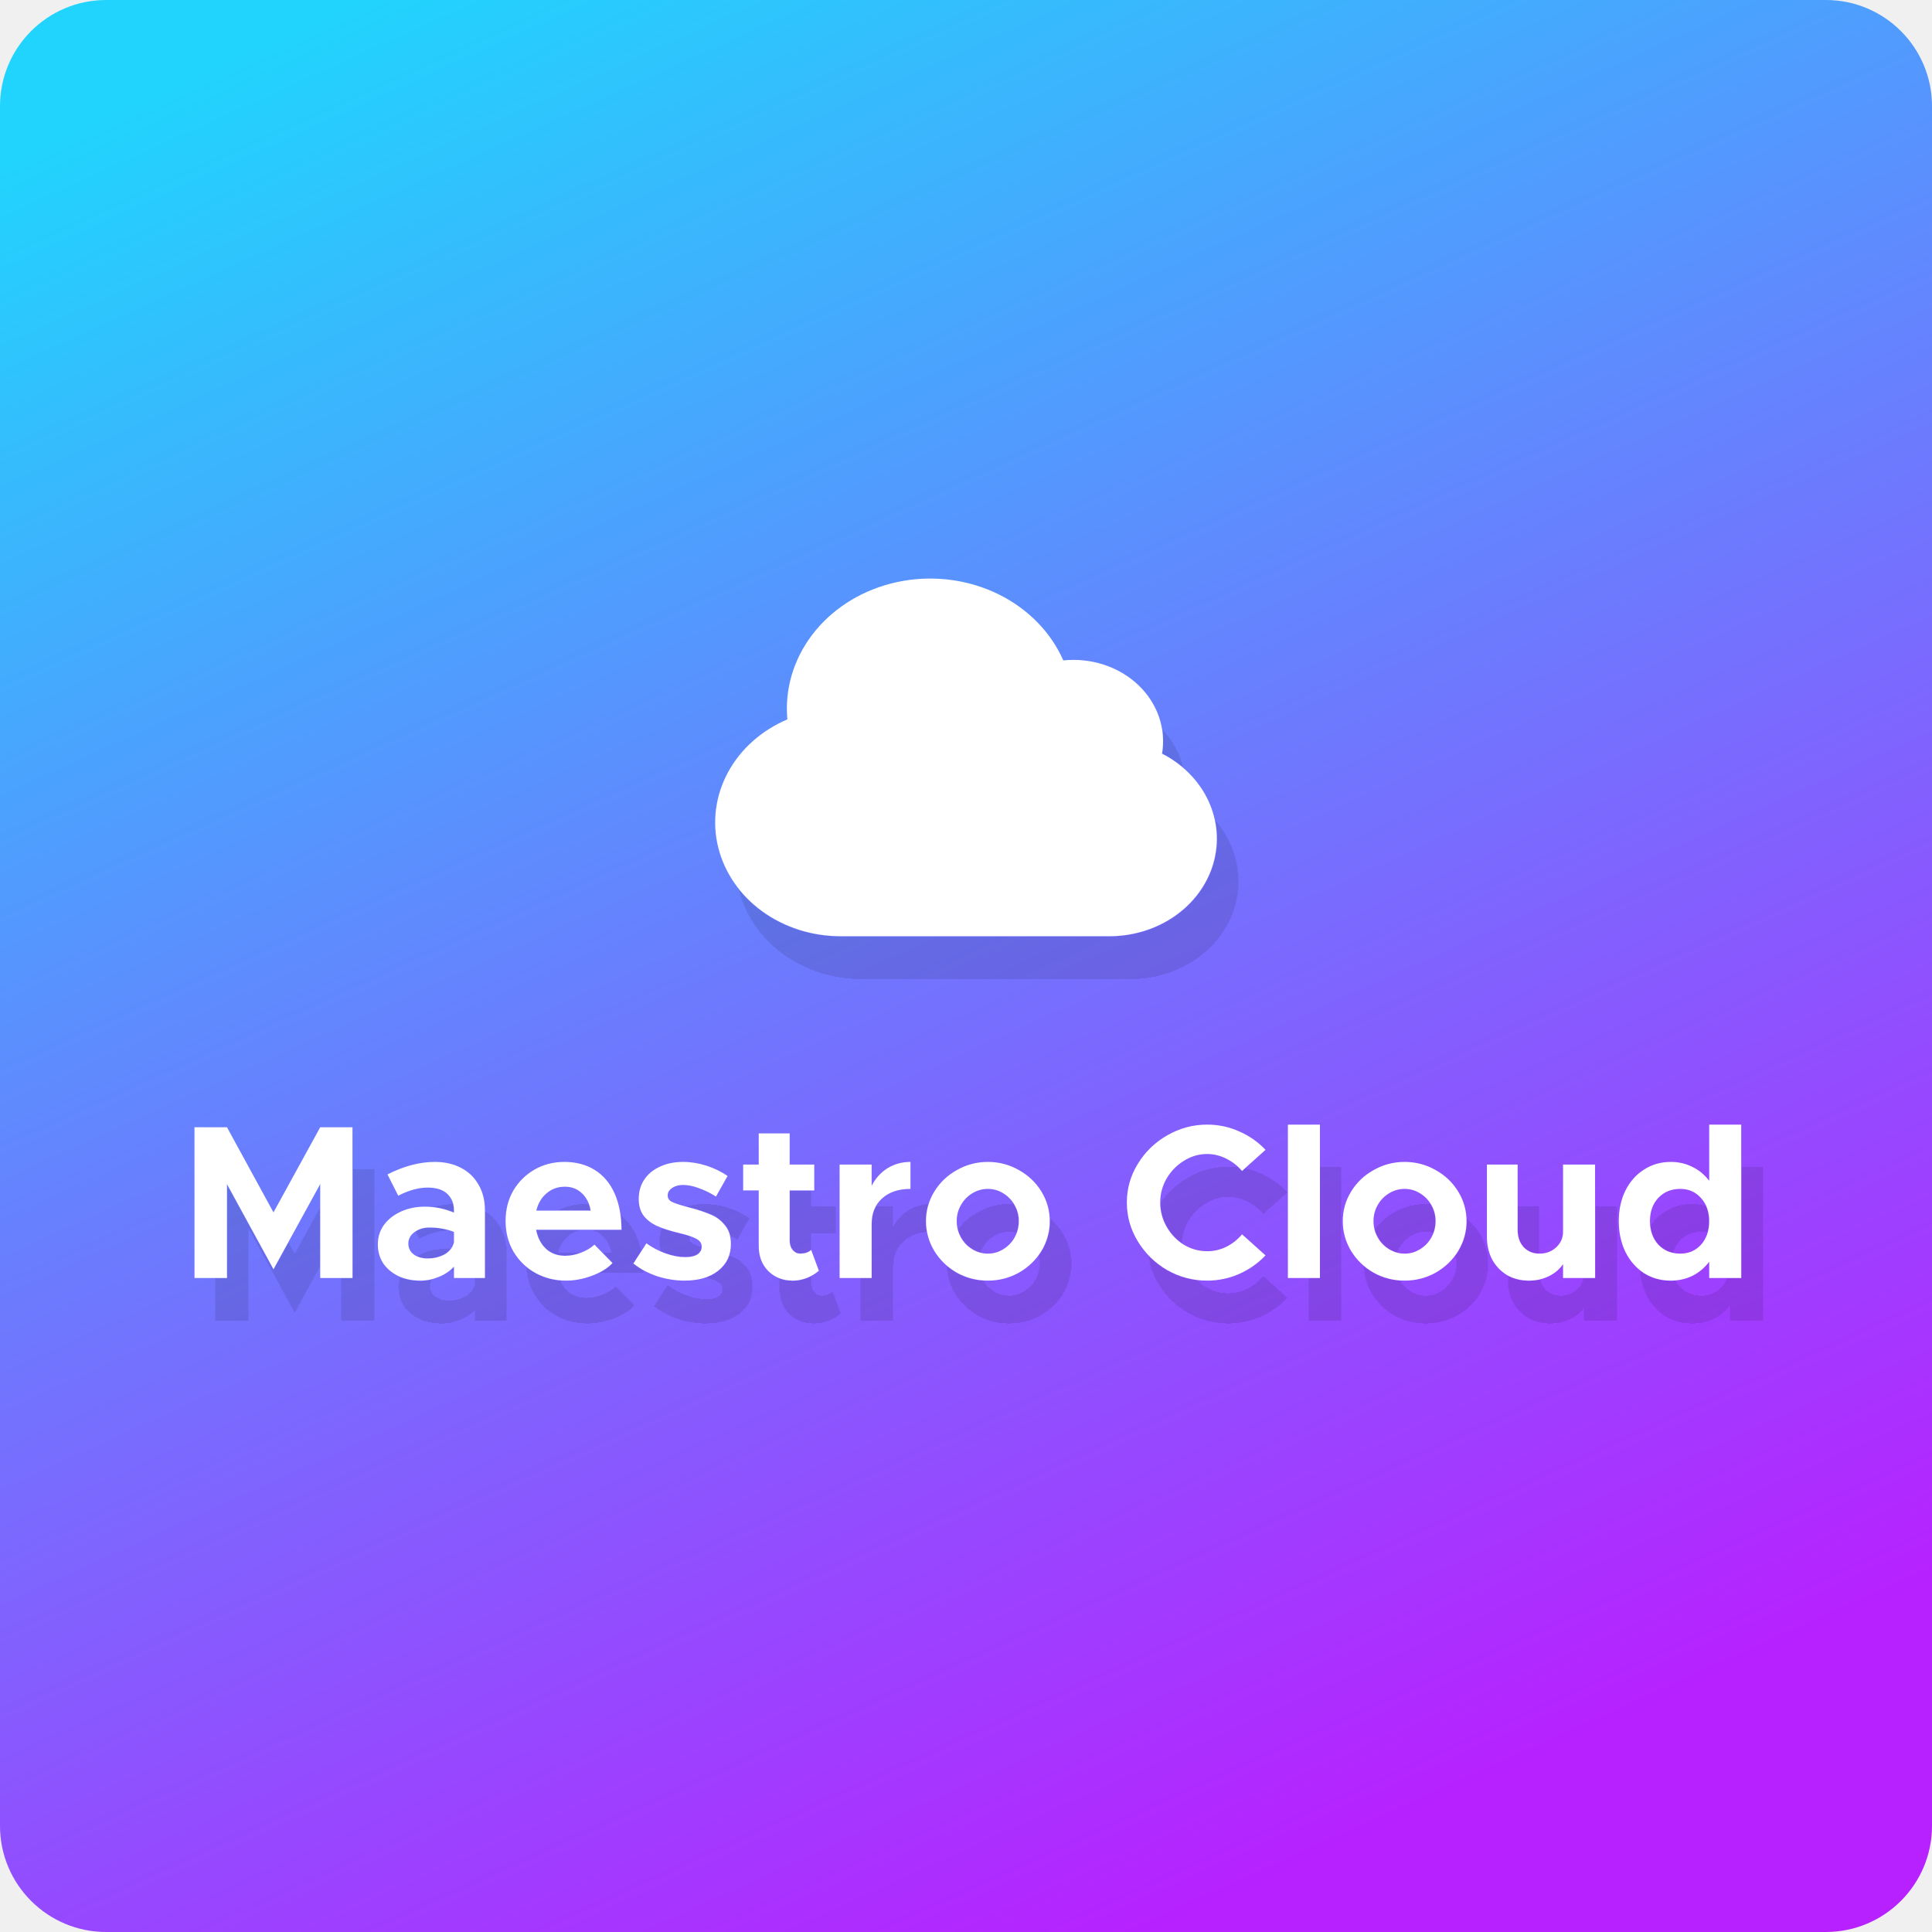
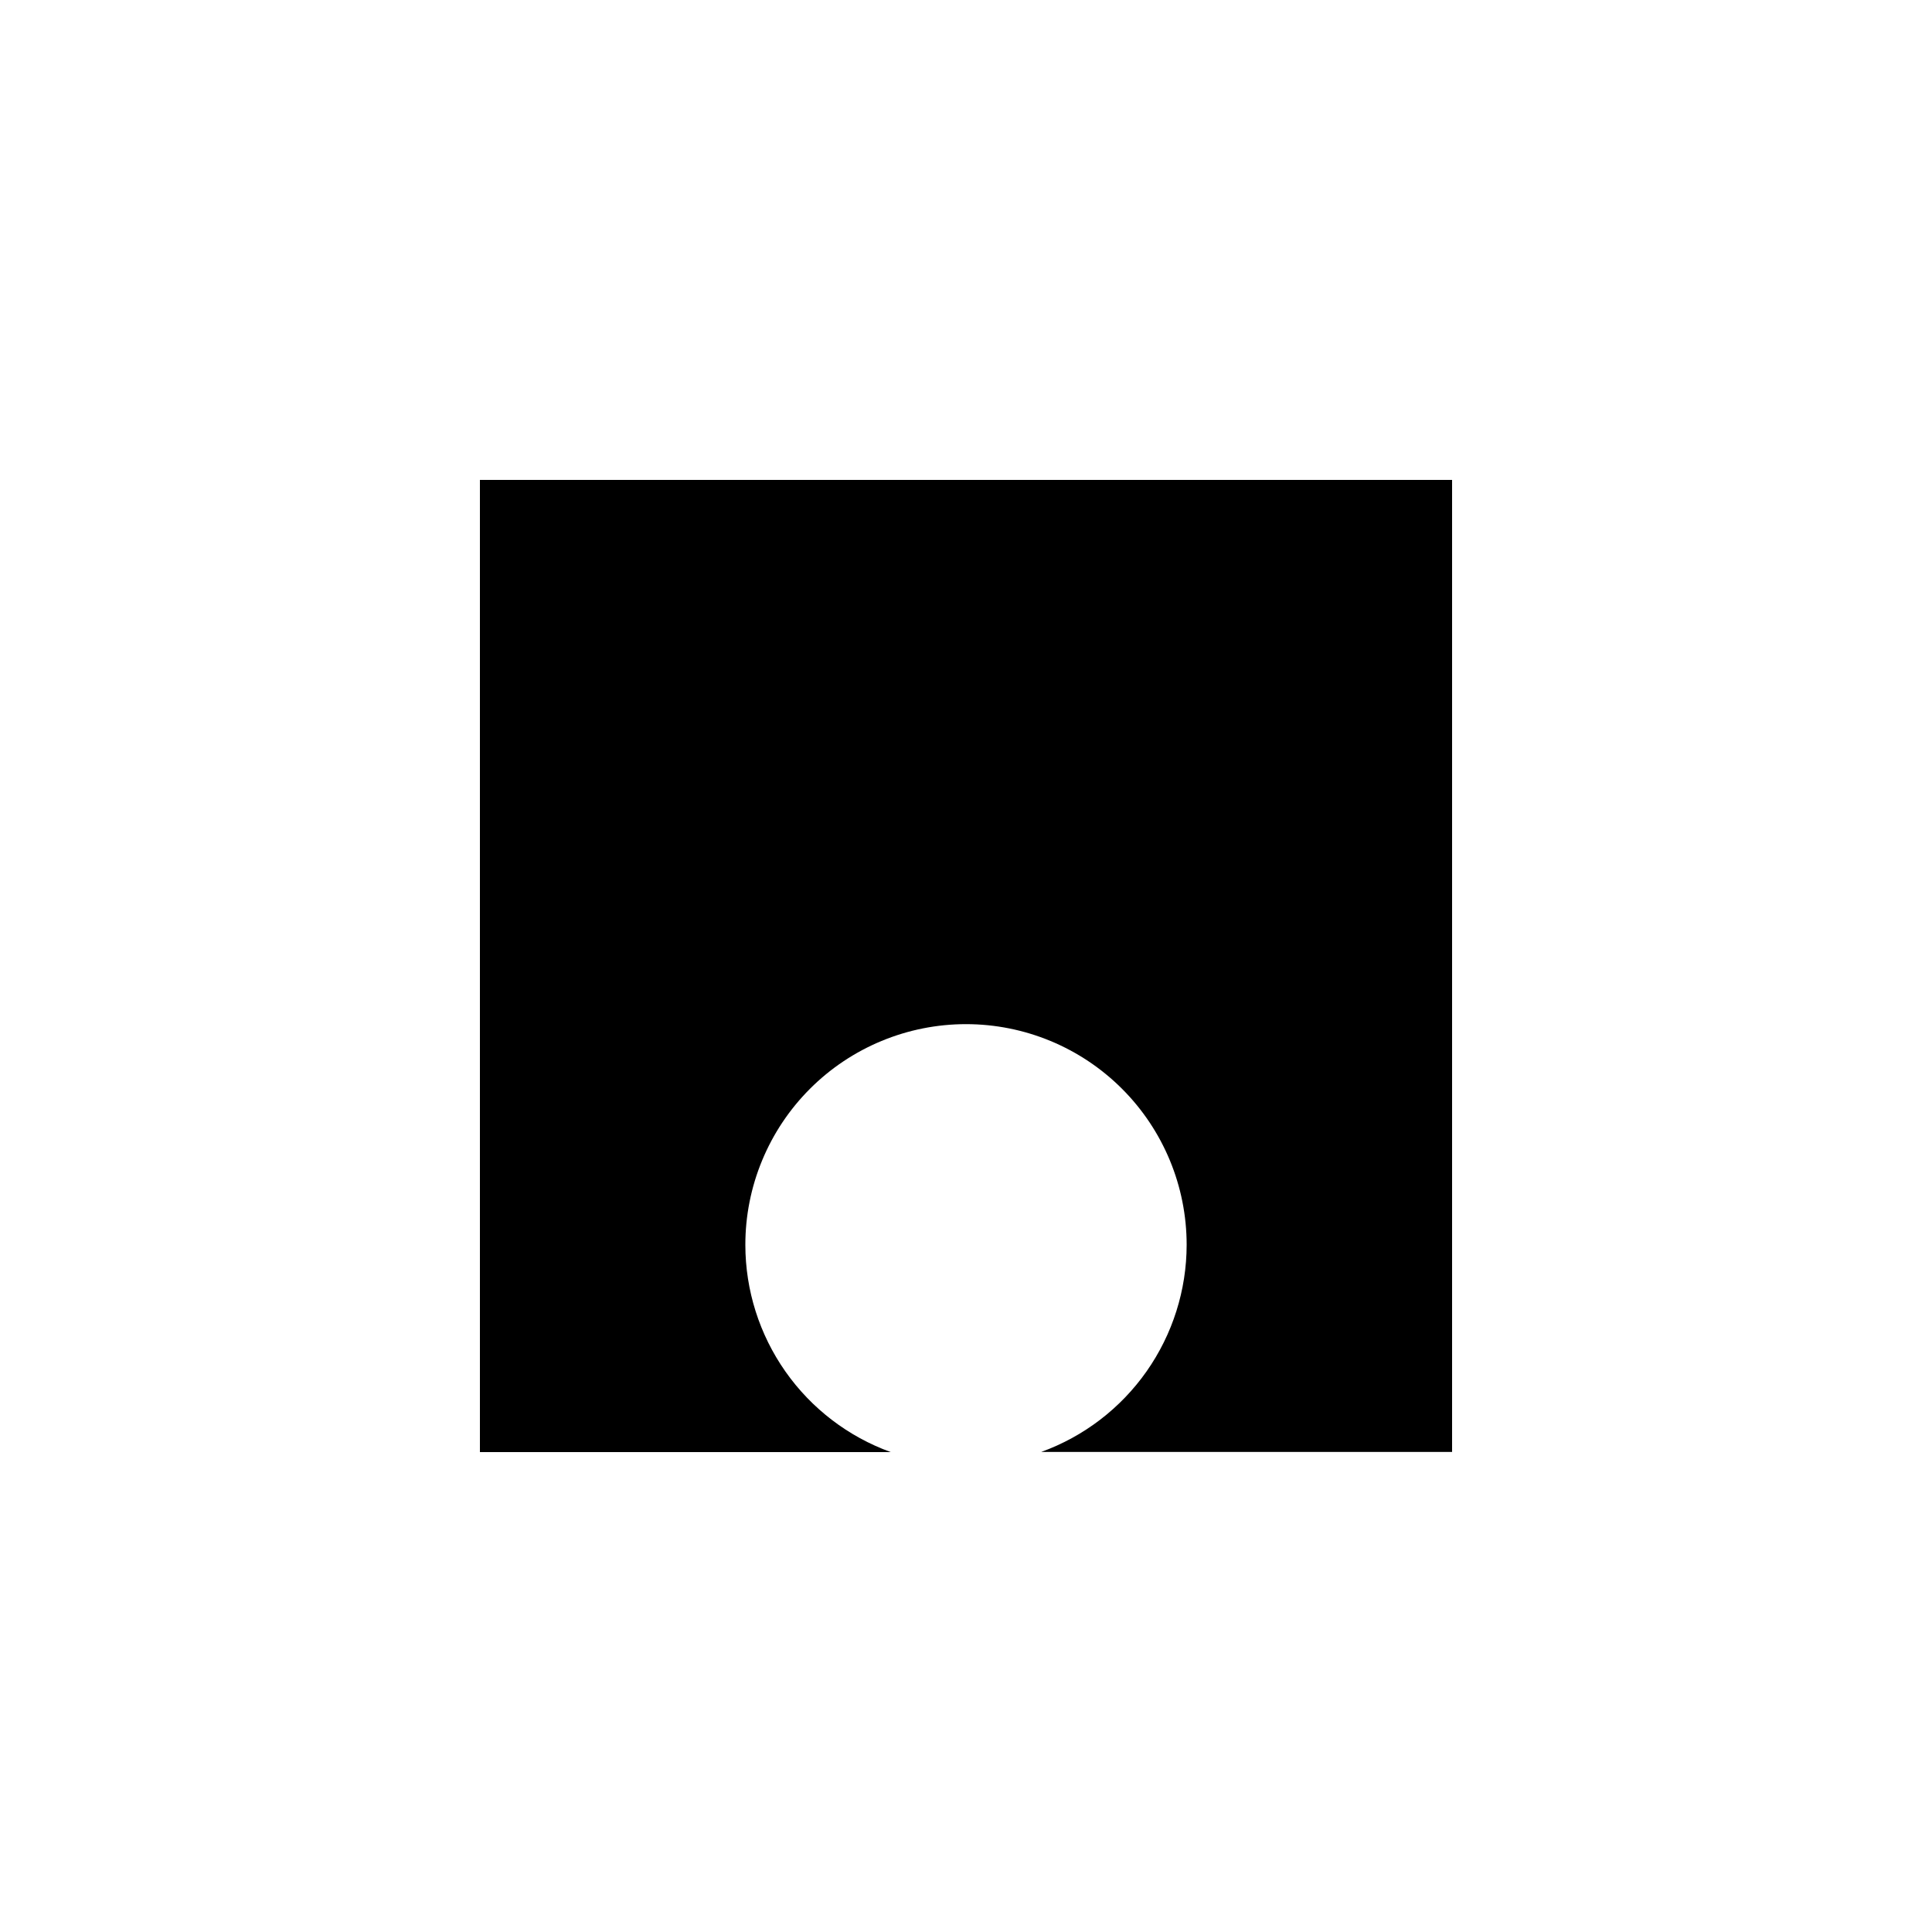
- <svg xmlns="http://www.w3.org/2000/svg" width="256" height="256" viewBox="0 0 256 256" fill="none">
-   <rect width="256" height="256" rx="14.066" fill="url(#paint0_linear_3995_30051)" />
-   <g filter="url(#filter0_d_3995_30051)">
-     <path fill-rule="evenodd" clip-rule="evenodd" d="M104.265 93.9C104.263 89.894 105.799 86.011 108.61 82.922C111.421 79.832 115.331 77.728 119.667 76.971C124.003 76.214 128.494 76.852 132.368 78.775C136.242 80.698 139.256 83.786 140.892 87.507C142.707 87.318 144.546 87.512 146.266 88.074C147.985 88.636 149.539 89.55 150.805 90.746C152.071 91.942 153.015 93.388 153.565 94.969C154.114 96.551 154.253 98.226 153.972 99.865C156.718 101.265 158.875 103.452 160.105 106.082C161.335 108.713 161.57 111.64 160.772 114.405C159.974 117.17 158.188 119.617 155.695 121.362C153.201 123.108 150.14 124.055 146.99 124.054H111.386C107.606 124.056 103.938 122.888 100.989 120.743C98.039 118.598 95.983 115.605 95.161 112.257C94.338 108.91 94.799 105.407 96.465 102.329C98.132 99.251 100.905 96.78 104.328 95.325C104.286 94.851 104.265 94.376 104.265 93.9V93.9Z" fill="white" />
-     <path d="M25.771 149.365H30.075L36.238 160.646L42.431 149.365H46.705V169.34H42.431V156.896L36.238 168.177L30.075 156.896V169.34H25.771V149.365ZM57.624 153.959C58.923 153.959 60.076 154.221 61.084 154.744C62.092 155.268 62.867 156.014 63.41 156.983C63.972 157.933 64.253 159.057 64.253 160.356V169.34H60.154V167.828C59.63 168.409 58.962 168.865 58.147 169.194C57.353 169.524 56.539 169.689 55.705 169.689C54.639 169.689 53.679 169.495 52.827 169.107C51.974 168.7 51.295 168.138 50.791 167.421C50.307 166.684 50.065 165.841 50.065 164.891C50.065 163.922 50.336 163.06 50.879 162.304C51.441 161.548 52.197 160.957 53.147 160.53C54.096 160.104 55.143 159.89 56.287 159.89C57.585 159.89 58.874 160.152 60.154 160.675V160.356C60.154 159.483 59.863 158.766 59.281 158.204C58.7 157.642 57.828 157.361 56.665 157.361C55.463 157.361 54.164 157.72 52.769 158.437L51.344 155.616C53.515 154.512 55.608 153.959 57.624 153.959ZM56.665 166.752C57.517 166.752 58.273 166.568 58.932 166.2C59.591 165.812 59.998 165.279 60.154 164.601V163.234C59.165 162.846 58.08 162.653 56.897 162.653C56.122 162.653 55.463 162.856 54.92 163.263C54.377 163.67 54.106 164.174 54.106 164.775C54.106 165.376 54.348 165.861 54.833 166.229C55.317 166.578 55.928 166.752 56.665 166.752ZM74.872 166.403C75.57 166.403 76.267 166.268 76.965 165.996C77.683 165.725 78.283 165.366 78.768 164.92L81.152 167.363C80.493 168.061 79.582 168.623 78.419 169.049C77.275 169.476 76.141 169.689 75.017 169.689C73.544 169.689 72.187 169.35 70.947 168.671C69.726 167.993 68.756 167.053 68.039 165.851C67.341 164.649 66.993 163.292 66.993 161.78C66.993 160.288 67.332 158.95 68.01 157.768C68.708 156.586 69.648 155.655 70.83 154.977C72.013 154.298 73.331 153.959 74.785 153.959C76.335 153.959 77.683 154.318 78.826 155.035C79.97 155.752 80.842 156.789 81.443 158.146C82.044 159.503 82.344 161.102 82.344 162.943H71.034C71.228 163.99 71.664 164.833 72.342 165.473C73.021 166.093 73.864 166.403 74.872 166.403ZM74.843 157.245C73.912 157.245 73.108 157.535 72.43 158.117C71.751 158.679 71.296 159.445 71.063 160.414H78.274C78.099 159.445 77.712 158.679 77.111 158.117C76.51 157.535 75.754 157.245 74.843 157.245ZM90.711 169.689C89.49 169.689 88.279 169.495 87.077 169.107C85.875 168.7 84.828 168.138 83.937 167.421L85.652 164.746C86.427 165.308 87.271 165.754 88.182 166.083C89.112 166.413 89.984 166.578 90.798 166.578C91.496 166.578 92.029 166.461 92.397 166.229C92.785 165.977 92.979 165.628 92.979 165.182C92.979 164.736 92.737 164.387 92.252 164.135C91.787 163.883 91.07 163.641 90.101 163.409C88.879 163.118 87.891 162.808 87.135 162.478C86.379 162.149 85.768 161.693 85.303 161.112C84.857 160.53 84.635 159.774 84.635 158.844C84.635 157.894 84.877 157.051 85.361 156.314C85.846 155.578 86.534 155.006 87.426 154.599C88.317 154.172 89.345 153.959 90.508 153.959C91.535 153.959 92.562 154.124 93.59 154.453C94.617 154.783 95.557 155.238 96.41 155.82L94.869 158.553C94.152 158.088 93.406 157.72 92.63 157.448C91.874 157.157 91.167 157.012 90.508 157.012C89.926 157.012 89.442 157.148 89.054 157.419C88.666 157.671 88.472 158.001 88.472 158.408C88.472 158.776 88.656 159.057 89.025 159.251C89.412 159.445 90.188 159.697 91.351 160.007C92.475 160.298 93.415 160.608 94.171 160.937C94.927 161.247 95.557 161.722 96.061 162.362C96.584 162.982 96.846 163.806 96.846 164.833C96.846 166.306 96.284 167.489 95.16 168.38C94.055 169.253 92.572 169.689 90.711 169.689ZM108.503 168.38C108.057 168.768 107.524 169.088 106.904 169.34C106.284 169.572 105.673 169.689 105.072 169.689C103.735 169.689 102.64 169.262 101.787 168.409C100.953 167.557 100.536 166.452 100.536 165.095V157.739H98.472V154.308H100.536V150.179H104.636V154.308H107.892V157.739H104.636V164.426C104.636 164.911 104.772 165.318 105.043 165.647C105.314 165.957 105.644 166.113 106.032 166.113C106.322 166.113 106.594 166.074 106.846 165.996C107.117 165.899 107.33 165.773 107.485 165.618L108.503 168.38ZM115.498 157.128C116.002 156.14 116.7 155.364 117.591 154.802C118.502 154.24 119.52 153.959 120.644 153.959V157.535C119.074 157.535 117.824 157.952 116.893 158.786C115.963 159.619 115.498 160.743 115.498 162.158V169.34H111.253V154.308H115.498V157.128ZM130.899 169.689C129.425 169.689 128.059 169.34 126.799 168.642C125.539 167.925 124.541 166.965 123.804 165.764C123.068 164.542 122.699 163.224 122.699 161.809C122.699 160.394 123.068 159.086 123.804 157.884C124.541 156.683 125.539 155.733 126.799 155.035C128.059 154.318 129.425 153.959 130.899 153.959C132.372 153.959 133.738 154.318 134.998 155.035C136.258 155.733 137.256 156.683 137.993 157.884C138.729 159.086 139.098 160.394 139.098 161.809C139.098 163.224 138.729 164.542 137.993 165.764C137.256 166.965 136.258 167.925 134.998 168.642C133.738 169.34 132.372 169.689 130.899 169.689ZM130.899 166.113C131.635 166.113 132.314 165.919 132.934 165.531C133.573 165.143 134.077 164.62 134.446 163.961C134.814 163.302 134.998 162.585 134.998 161.809C134.998 161.034 134.814 160.327 134.446 159.687C134.077 159.028 133.573 158.505 132.934 158.117C132.314 157.729 131.635 157.535 130.899 157.535C130.162 157.535 129.474 157.729 128.834 158.117C128.195 158.505 127.691 159.028 127.322 159.687C126.954 160.327 126.77 161.034 126.77 161.809C126.77 162.585 126.954 163.302 127.322 163.961C127.691 164.62 128.195 165.143 128.834 165.531C129.474 165.919 130.162 166.113 130.899 166.113ZM159.954 169.689C158.074 169.689 156.31 169.224 154.662 168.293C153.034 167.343 151.735 166.074 150.766 164.484C149.797 162.895 149.312 161.179 149.312 159.338C149.312 157.497 149.797 155.791 150.766 154.221C151.735 152.631 153.034 151.371 154.662 150.441C156.31 149.491 158.074 149.016 159.954 149.016C161.446 149.016 162.861 149.317 164.199 149.918C165.536 150.499 166.699 151.313 167.688 152.36L164.577 155.151C163.995 154.473 163.297 153.93 162.483 153.523C161.669 153.116 160.826 152.912 159.954 152.912C158.849 152.912 157.822 153.213 156.872 153.814C155.922 154.395 155.156 155.18 154.575 156.169C154.013 157.157 153.732 158.214 153.732 159.338C153.732 160.482 154.013 161.548 154.575 162.536C155.137 163.525 155.893 164.32 156.843 164.92C157.812 165.502 158.849 165.793 159.954 165.793C160.845 165.793 161.689 165.599 162.483 165.211C163.297 164.804 163.995 164.252 164.577 163.554L167.688 166.345C166.699 167.392 165.526 168.216 164.17 168.816C162.832 169.398 161.427 169.689 159.954 169.689ZM170.652 149.016H174.897V169.34H170.652V149.016ZM186.124 169.689C184.651 169.689 183.284 169.34 182.024 168.642C180.765 167.925 179.766 166.965 179.03 165.764C178.293 164.542 177.925 163.224 177.925 161.809C177.925 160.394 178.293 159.086 179.03 157.884C179.766 156.683 180.765 155.733 182.024 155.035C183.284 154.318 184.651 153.959 186.124 153.959C187.597 153.959 188.964 154.318 190.224 155.035C191.484 155.733 192.482 156.683 193.218 157.884C193.955 159.086 194.323 160.394 194.323 161.809C194.323 163.224 193.955 164.542 193.218 165.764C192.482 166.965 191.484 167.925 190.224 168.642C188.964 169.34 187.597 169.689 186.124 169.689ZM186.124 166.113C186.861 166.113 187.539 165.919 188.159 165.531C188.799 165.143 189.303 164.62 189.671 163.961C190.039 163.302 190.224 162.585 190.224 161.809C190.224 161.034 190.039 160.327 189.671 159.687C189.303 159.028 188.799 158.505 188.159 158.117C187.539 157.729 186.861 157.535 186.124 157.535C185.387 157.535 184.699 157.729 184.06 158.117C183.42 158.505 182.916 159.028 182.548 159.687C182.18 160.327 181.995 161.034 181.995 161.809C181.995 162.585 182.18 163.302 182.548 163.961C182.916 164.62 183.42 165.143 184.06 165.531C184.699 165.919 185.387 166.113 186.124 166.113ZM211.357 154.308V169.34H207.112V167.508C206.647 168.187 206.017 168.72 205.222 169.107C204.428 169.495 203.555 169.689 202.605 169.689C201.52 169.689 200.551 169.446 199.698 168.962C198.864 168.458 198.205 167.77 197.721 166.898C197.256 166.006 197.023 164.998 197.023 163.874V154.308H201.094V162.972C201.094 163.903 201.355 164.659 201.879 165.24C202.421 165.822 203.119 166.113 203.972 166.113C204.864 166.113 205.61 165.831 206.211 165.269C206.812 164.707 207.112 164.019 207.112 163.205V154.308H211.357ZM230.722 149.016V169.34H226.477V167.188C225.877 167.983 225.14 168.603 224.268 169.049C223.395 169.476 222.436 169.689 221.389 169.689C220.071 169.689 218.889 169.359 217.842 168.7C216.795 168.022 215.972 167.082 215.371 165.88C214.789 164.678 214.499 163.321 214.499 161.809C214.499 160.298 214.789 158.95 215.371 157.768C215.972 156.566 216.795 155.636 217.842 154.977C218.889 154.298 220.071 153.959 221.389 153.959C222.436 153.959 223.395 154.182 224.268 154.628C225.14 155.054 225.877 155.665 226.477 156.46V149.016H230.722ZM222.64 166.113C223.764 166.113 224.684 165.715 225.402 164.92C226.119 164.106 226.477 163.069 226.477 161.809C226.477 160.569 226.119 159.551 225.402 158.757C224.684 157.942 223.764 157.535 222.64 157.535C221.457 157.535 220.488 157.933 219.732 158.727C218.995 159.522 218.627 160.549 218.627 161.809C218.627 163.069 218.995 164.106 219.732 164.92C220.488 165.715 221.457 166.113 222.64 166.113Z" fill="white" />
+ <svg xmlns="http://www.w3.org/2000/svg" width="240px" height="240px" viewBox="0 0 240 240" version="1.1">
+   <g id="surface1">
+     <rect x="0" y="0" width="240" height="240" style="fill:rgb(100%,100%,100%);fill-opacity:1;stroke:none;" />
+     <path style=" stroke:none;fill-rule:nonzero;fill:rgb(0%,0%,0%);fill-opacity:1;" d="M 59.617 59.617 L 59.617 180.383 L 110.652 180.383 C 105.363 178.469 100.793 174.969 97.562 170.367 C 94.332 165.762 92.594 160.277 92.59 154.652 C 92.586 151.051 93.293 147.484 94.672 144.156 C 96.047 140.832 98.066 137.805 100.613 135.258 C 103.156 132.711 106.18 130.691 109.508 129.312 C 112.832 127.934 116.398 127.223 120 127.223 C 127.27 127.223 134.242 130.113 139.383 135.254 C 144.523 140.395 147.41 147.363 147.41 154.633 C 147.406 160.258 145.668 165.742 142.438 170.348 C 139.207 174.949 134.637 178.449 129.348 180.363 L 180.383 180.363 L 180.383 59.617 Z M 59.617 59.617 " />
  </g>
-   <defs>
-     <filter id="filter0_d_3995_30051" x="23" y="76.661" width="212.813" height="108.306" filterUnits="userSpaceOnUse" color-interpolation-filters="sRGB">
-       <feFlood flood-opacity="0" result="BackgroundImageFix" />
-       <feColorMatrix in="SourceAlpha" type="matrix" values="0 0 0 0 0 0 0 0 0 0 0 0 0 0 0 0 0 0 127 0" result="hardAlpha" />
-       <feOffset dx="2.813" dy="5.626" />
-       <feComposite in2="hardAlpha" operator="out" />
-       <feColorMatrix type="matrix" values="0 0 0 0 0 0 0 0 0 0 0 0 0 0 0 0 0 0 0.1 0" />
-       <feBlend mode="normal" in2="BackgroundImageFix" result="effect1_dropShadow_3995_30051" />
-       <feBlend mode="normal" in="SourceGraphic" in2="effect1_dropShadow_3995_30051" result="shape" />
-     </filter>
-     <linearGradient id="paint0_linear_3995_30051" x1="8" y1="3.5" x2="139" y2="293" gradientUnits="userSpaceOnUse">
-       <stop offset="0.04" stop-color="#21D4FD" />
-       <stop offset="0.914" stop-color="#B721FF" />
-     </linearGradient>
-   </defs>
</svg>
